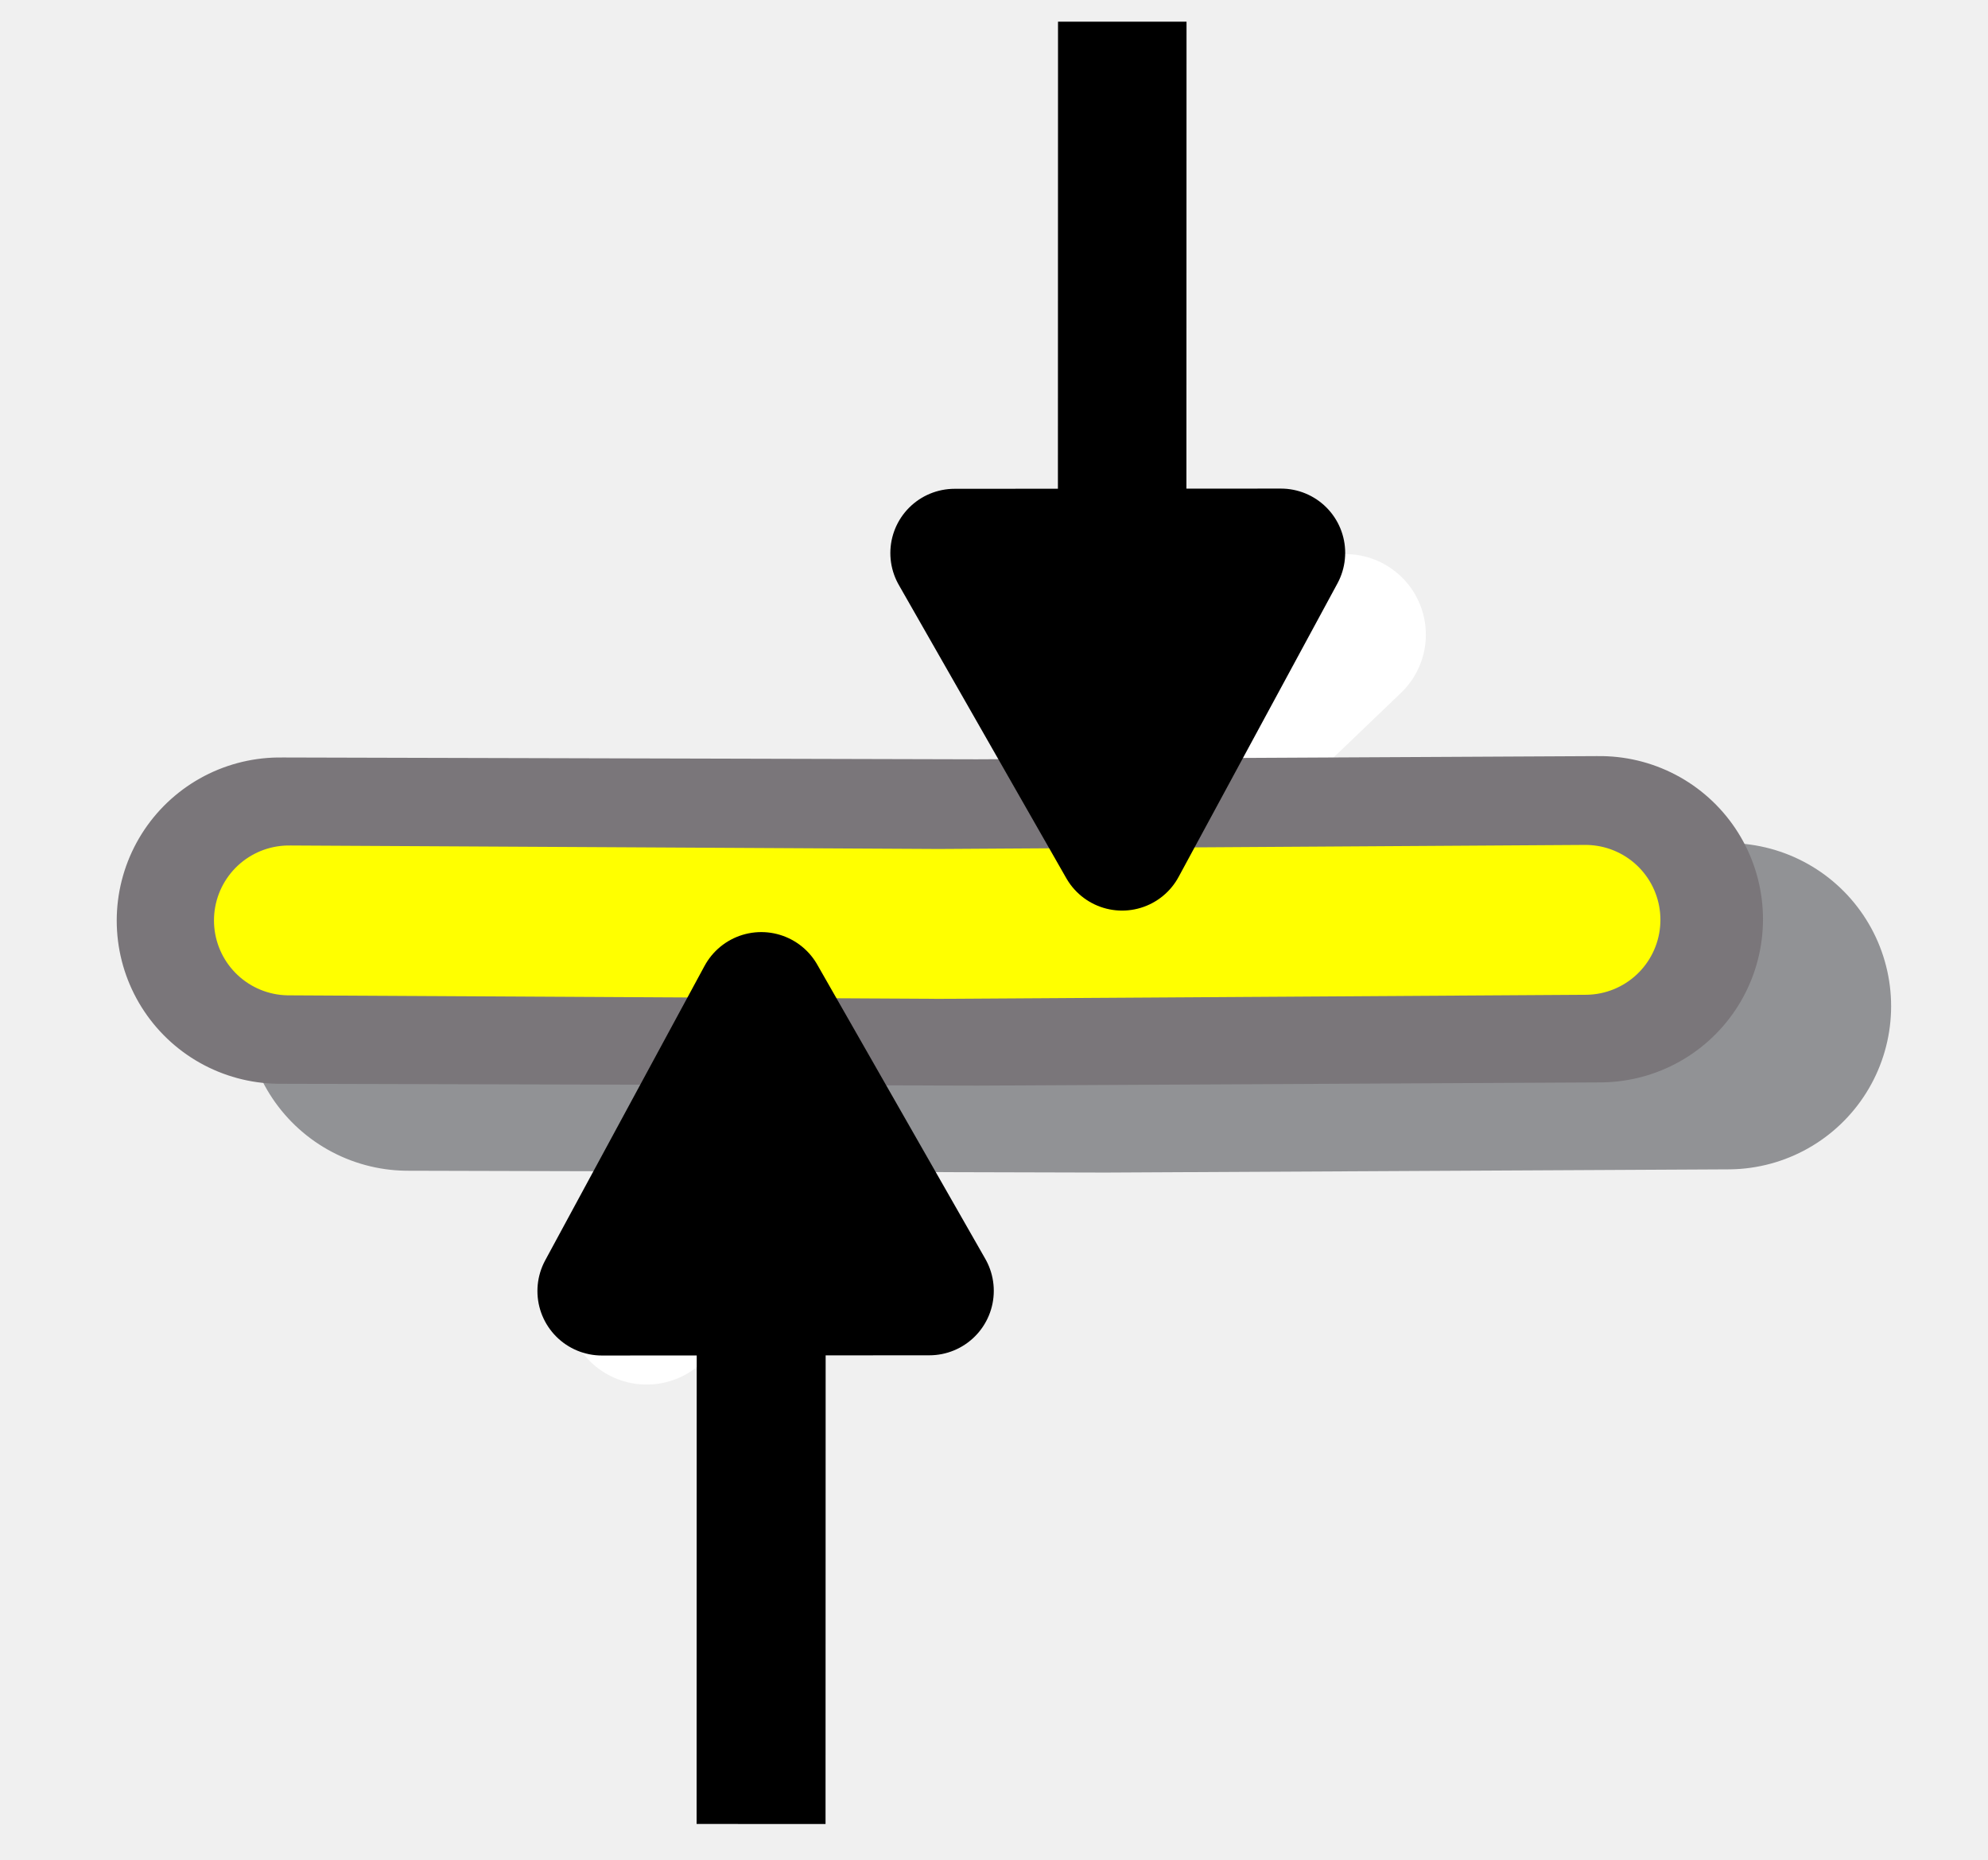
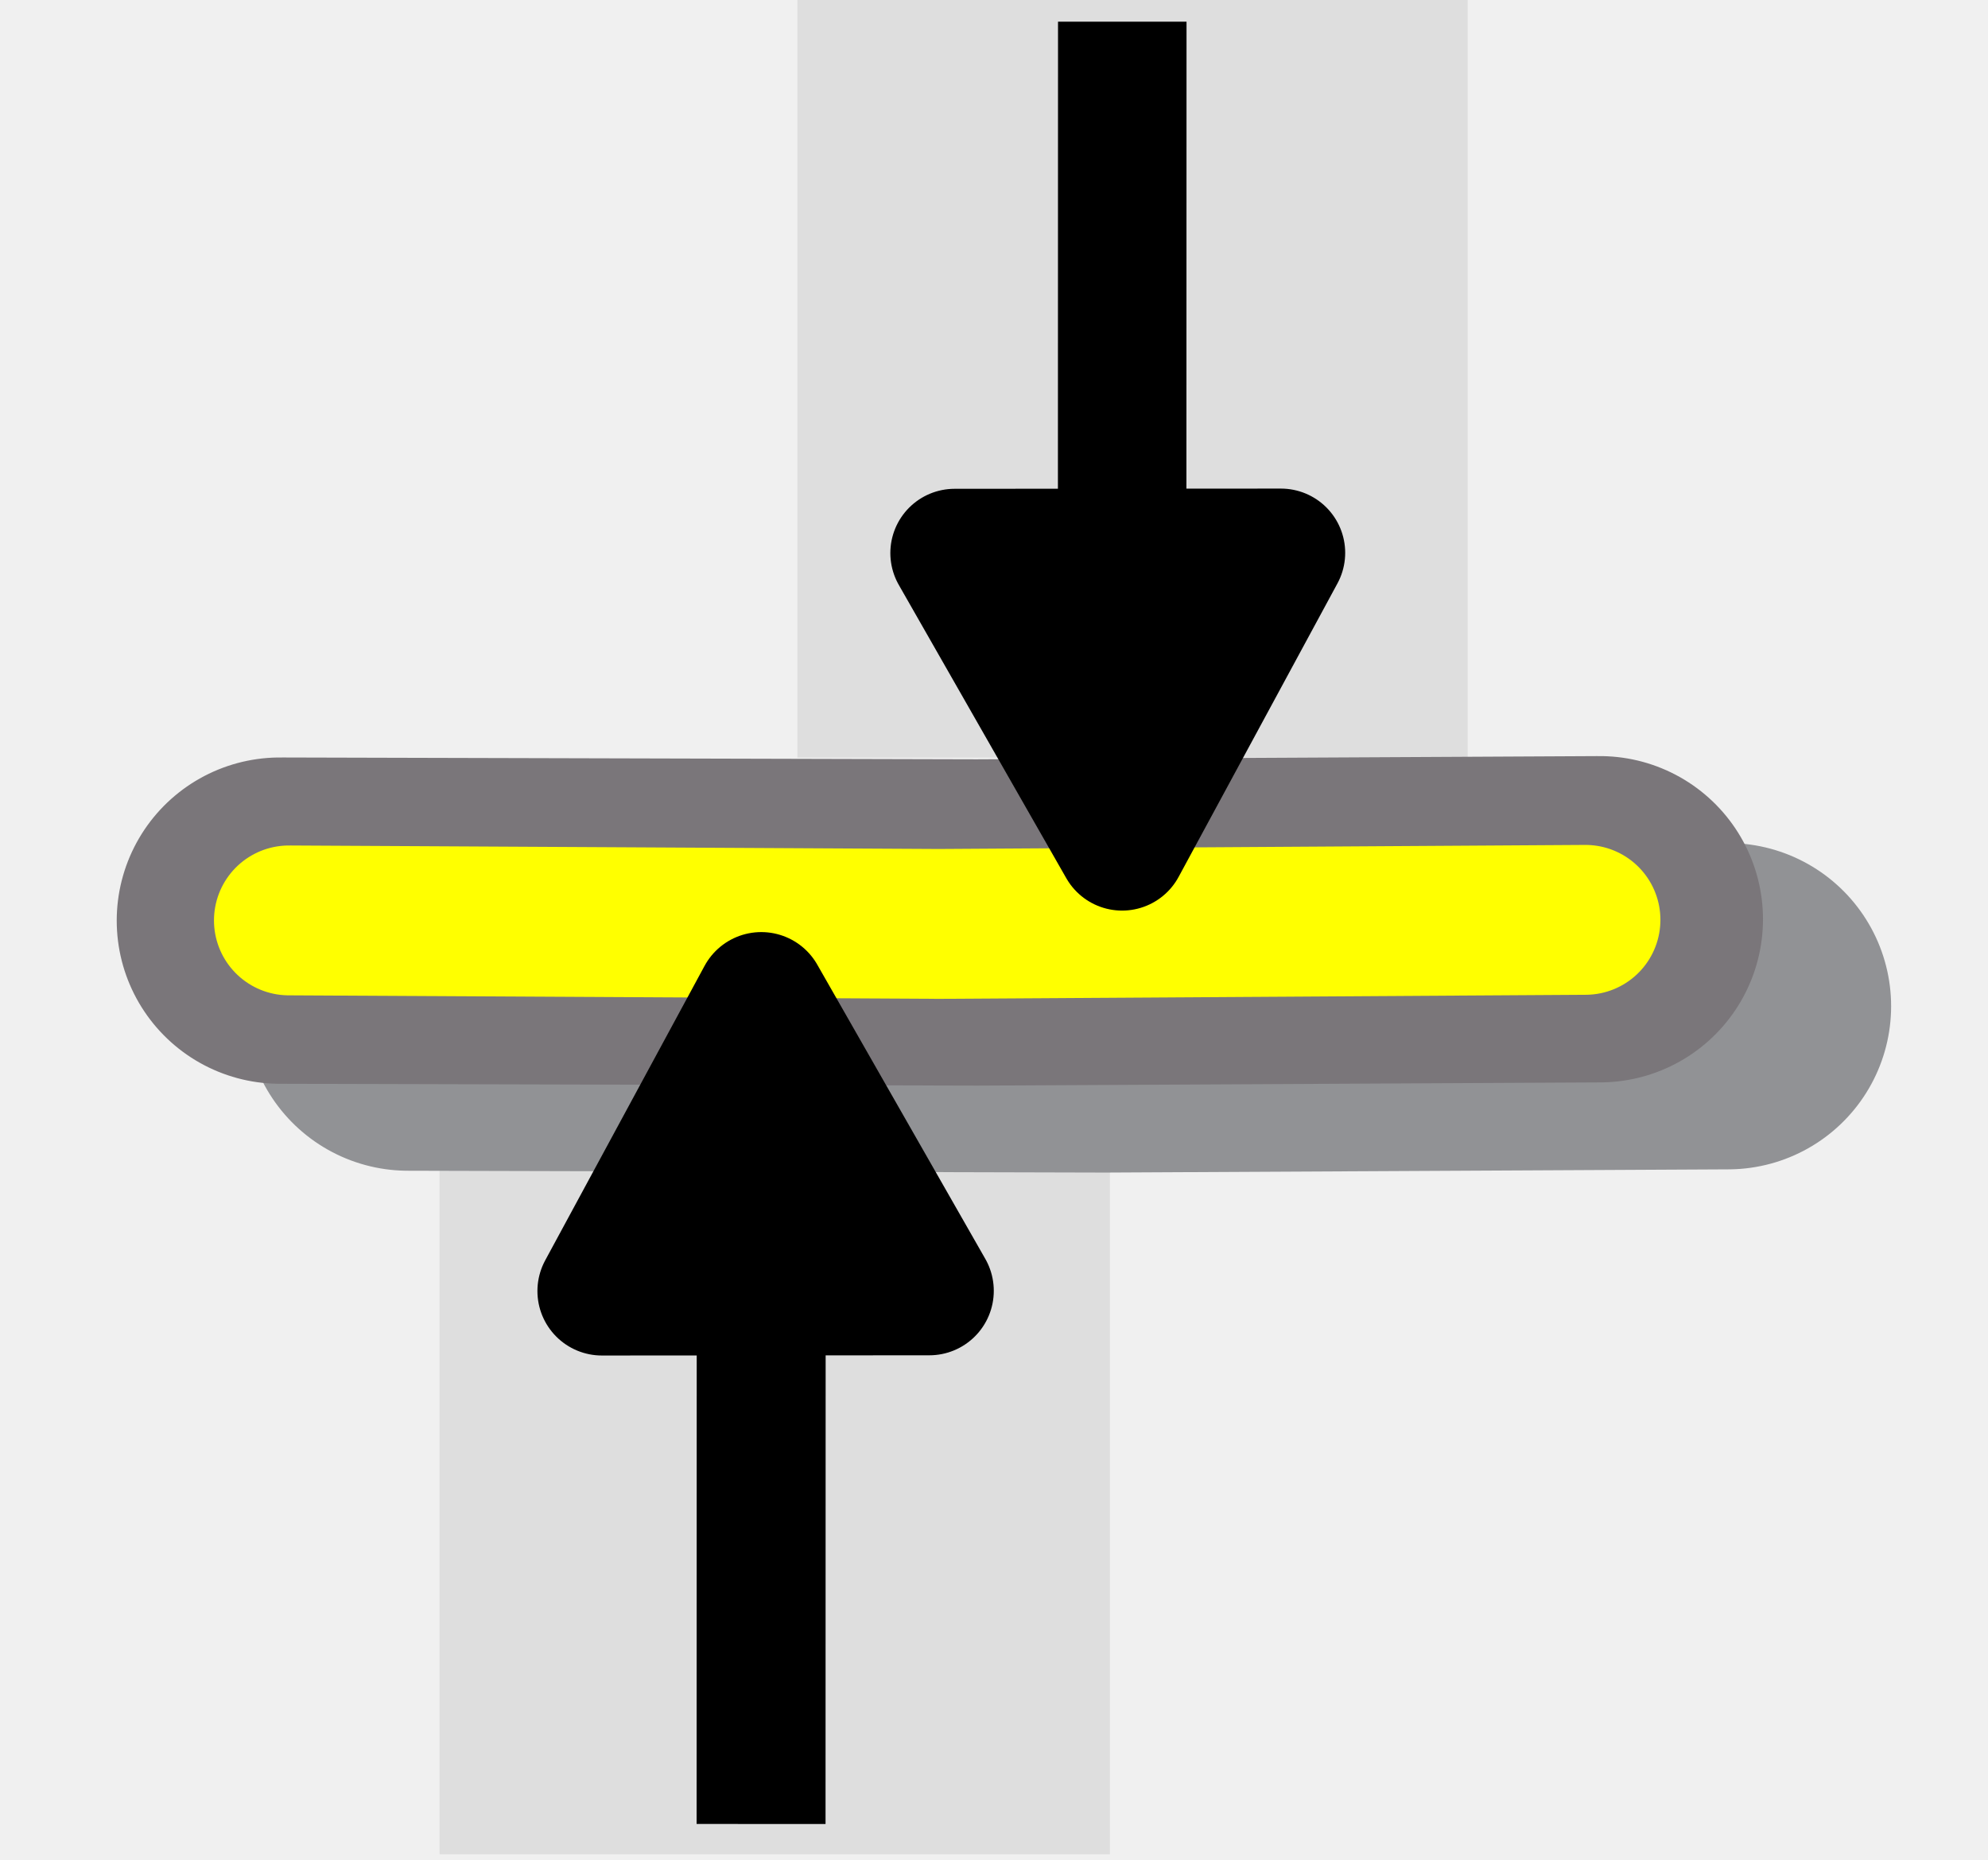
<svg xmlns="http://www.w3.org/2000/svg" version="1.0" width="149.921" height="140.265" id="svg2">
  <defs id="defs4" />
-   <path id="path21952" d="M 101.452,47.861 48.766,98.337" style="fill:none;fill-rule:evenodd;stroke:#ffffff;stroke-width:12.151;stroke-linecap:round;stroke-linejoin:round;stroke-miterlimit:4;stroke-dasharray:none;stroke-opacity:1" />
+   <rect style="opacity:1;fill:#dedede;fill-opacity:1;fill-rule:evenodd;stroke:none;stroke-width:15.099;stroke-linecap:round;stroke-linejoin:miter;stroke-miterlimit:4;stroke-dasharray:none;stroke-dashoffset:0;stroke-opacity:1" id="rect843-5" width="50.554" height="51.952" x="33.149" y="87.885" />
+   <rect style="opacity:1;fill:#dedede;fill-opacity:1;fill-rule:evenodd;stroke:none;stroke-width:15.895;stroke-linecap:round;stroke-linejoin:miter;stroke-miterlimit:4;stroke-dasharray:none;stroke-dashoffset:0;stroke-opacity:1" id="rect843" width="50.554" height="57.57" x="60.13" y="-0.436" />
  <path id="path8101" d="M 60.672,71.086 Z" style="fill:none;fill-rule:evenodd;stroke:#000000;stroke-width:1.089px;stroke-linecap:butt;stroke-linejoin:miter;stroke-opacity:1" />
  <path id="path8098-4" d="m 30.769,75.984 52.565,0.138 46.977,-0.242" style="fill:none;fill-rule:evenodd;stroke:#919295;stroke-width:24.607;stroke-linecap:round;stroke-linejoin:round;stroke-miterlimit:4;stroke-dasharray:none;stroke-opacity:1" />
  <path id="path8098" d="M 21.106,69.426 73.671,69.564 120.648,69.322" style="fill:none;fill-rule:evenodd;stroke:#7a767a;stroke-width:24.607;stroke-linecap:round;stroke-linejoin:round;stroke-miterlimit:4;stroke-dasharray:none;stroke-opacity:1" />
  <path id="path8098-8" d="M 21.787,69.41 70.825,69.674 119.566,69.368" style="fill:none;fill-rule:evenodd;stroke:#ffff00;stroke-width:11.301;stroke-linecap:round;stroke-linejoin:round;stroke-miterlimit:4;stroke-dasharray:none;stroke-opacity:1" />
  <path style="fill:none;fill-rule:evenodd;stroke:#000000;stroke-width:9.691;stroke-linecap:butt;stroke-linejoin:round;stroke-miterlimit:4;stroke-dasharray:none;stroke-opacity:1" d="M 84.634,1.635 84.62,63.824 96.599,41.691 71.989,41.707 84.62,63.824" id="path8158-8" />
  <path style="fill:none;fill-rule:evenodd;stroke:#000000;stroke-width:9.723;stroke-linecap:butt;stroke-linejoin:round;stroke-miterlimit:4;stroke-dasharray:none;stroke-opacity:1" d="M 57.395,137.55 57.409,75.152 45.39,97.36 70.083,97.344 57.409,75.153" id="path8158-8-3" />
</svg>
